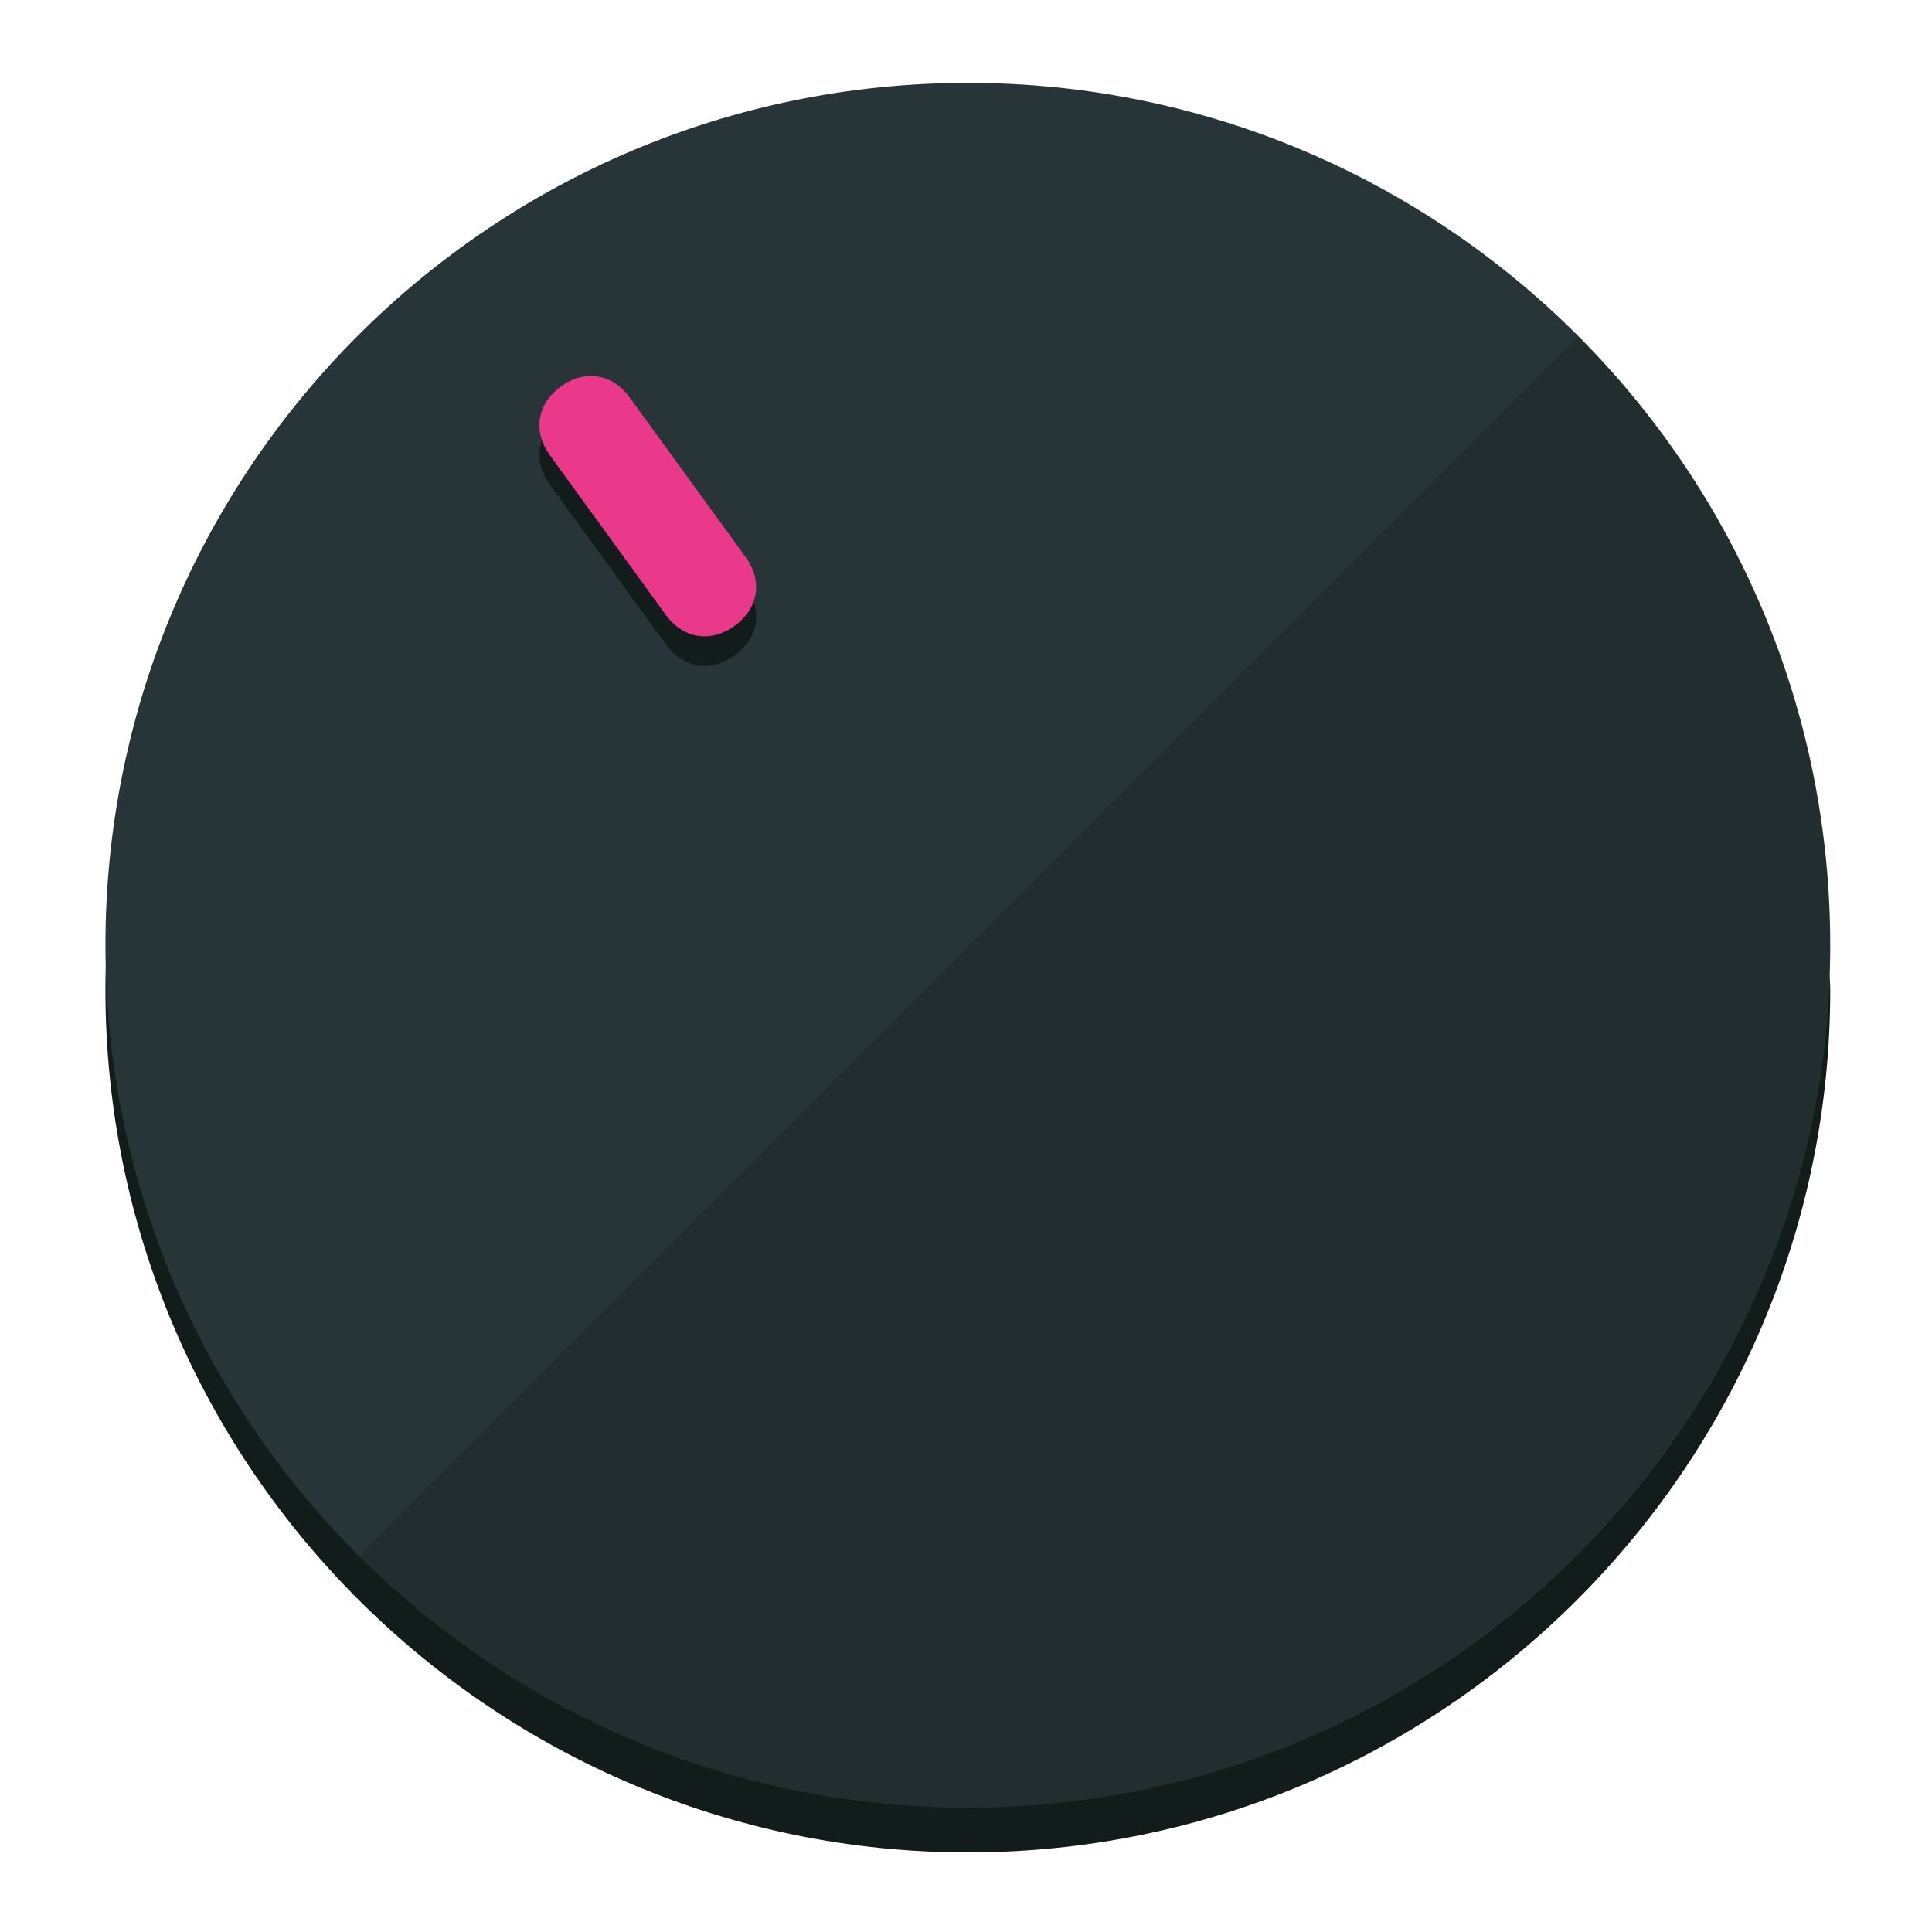
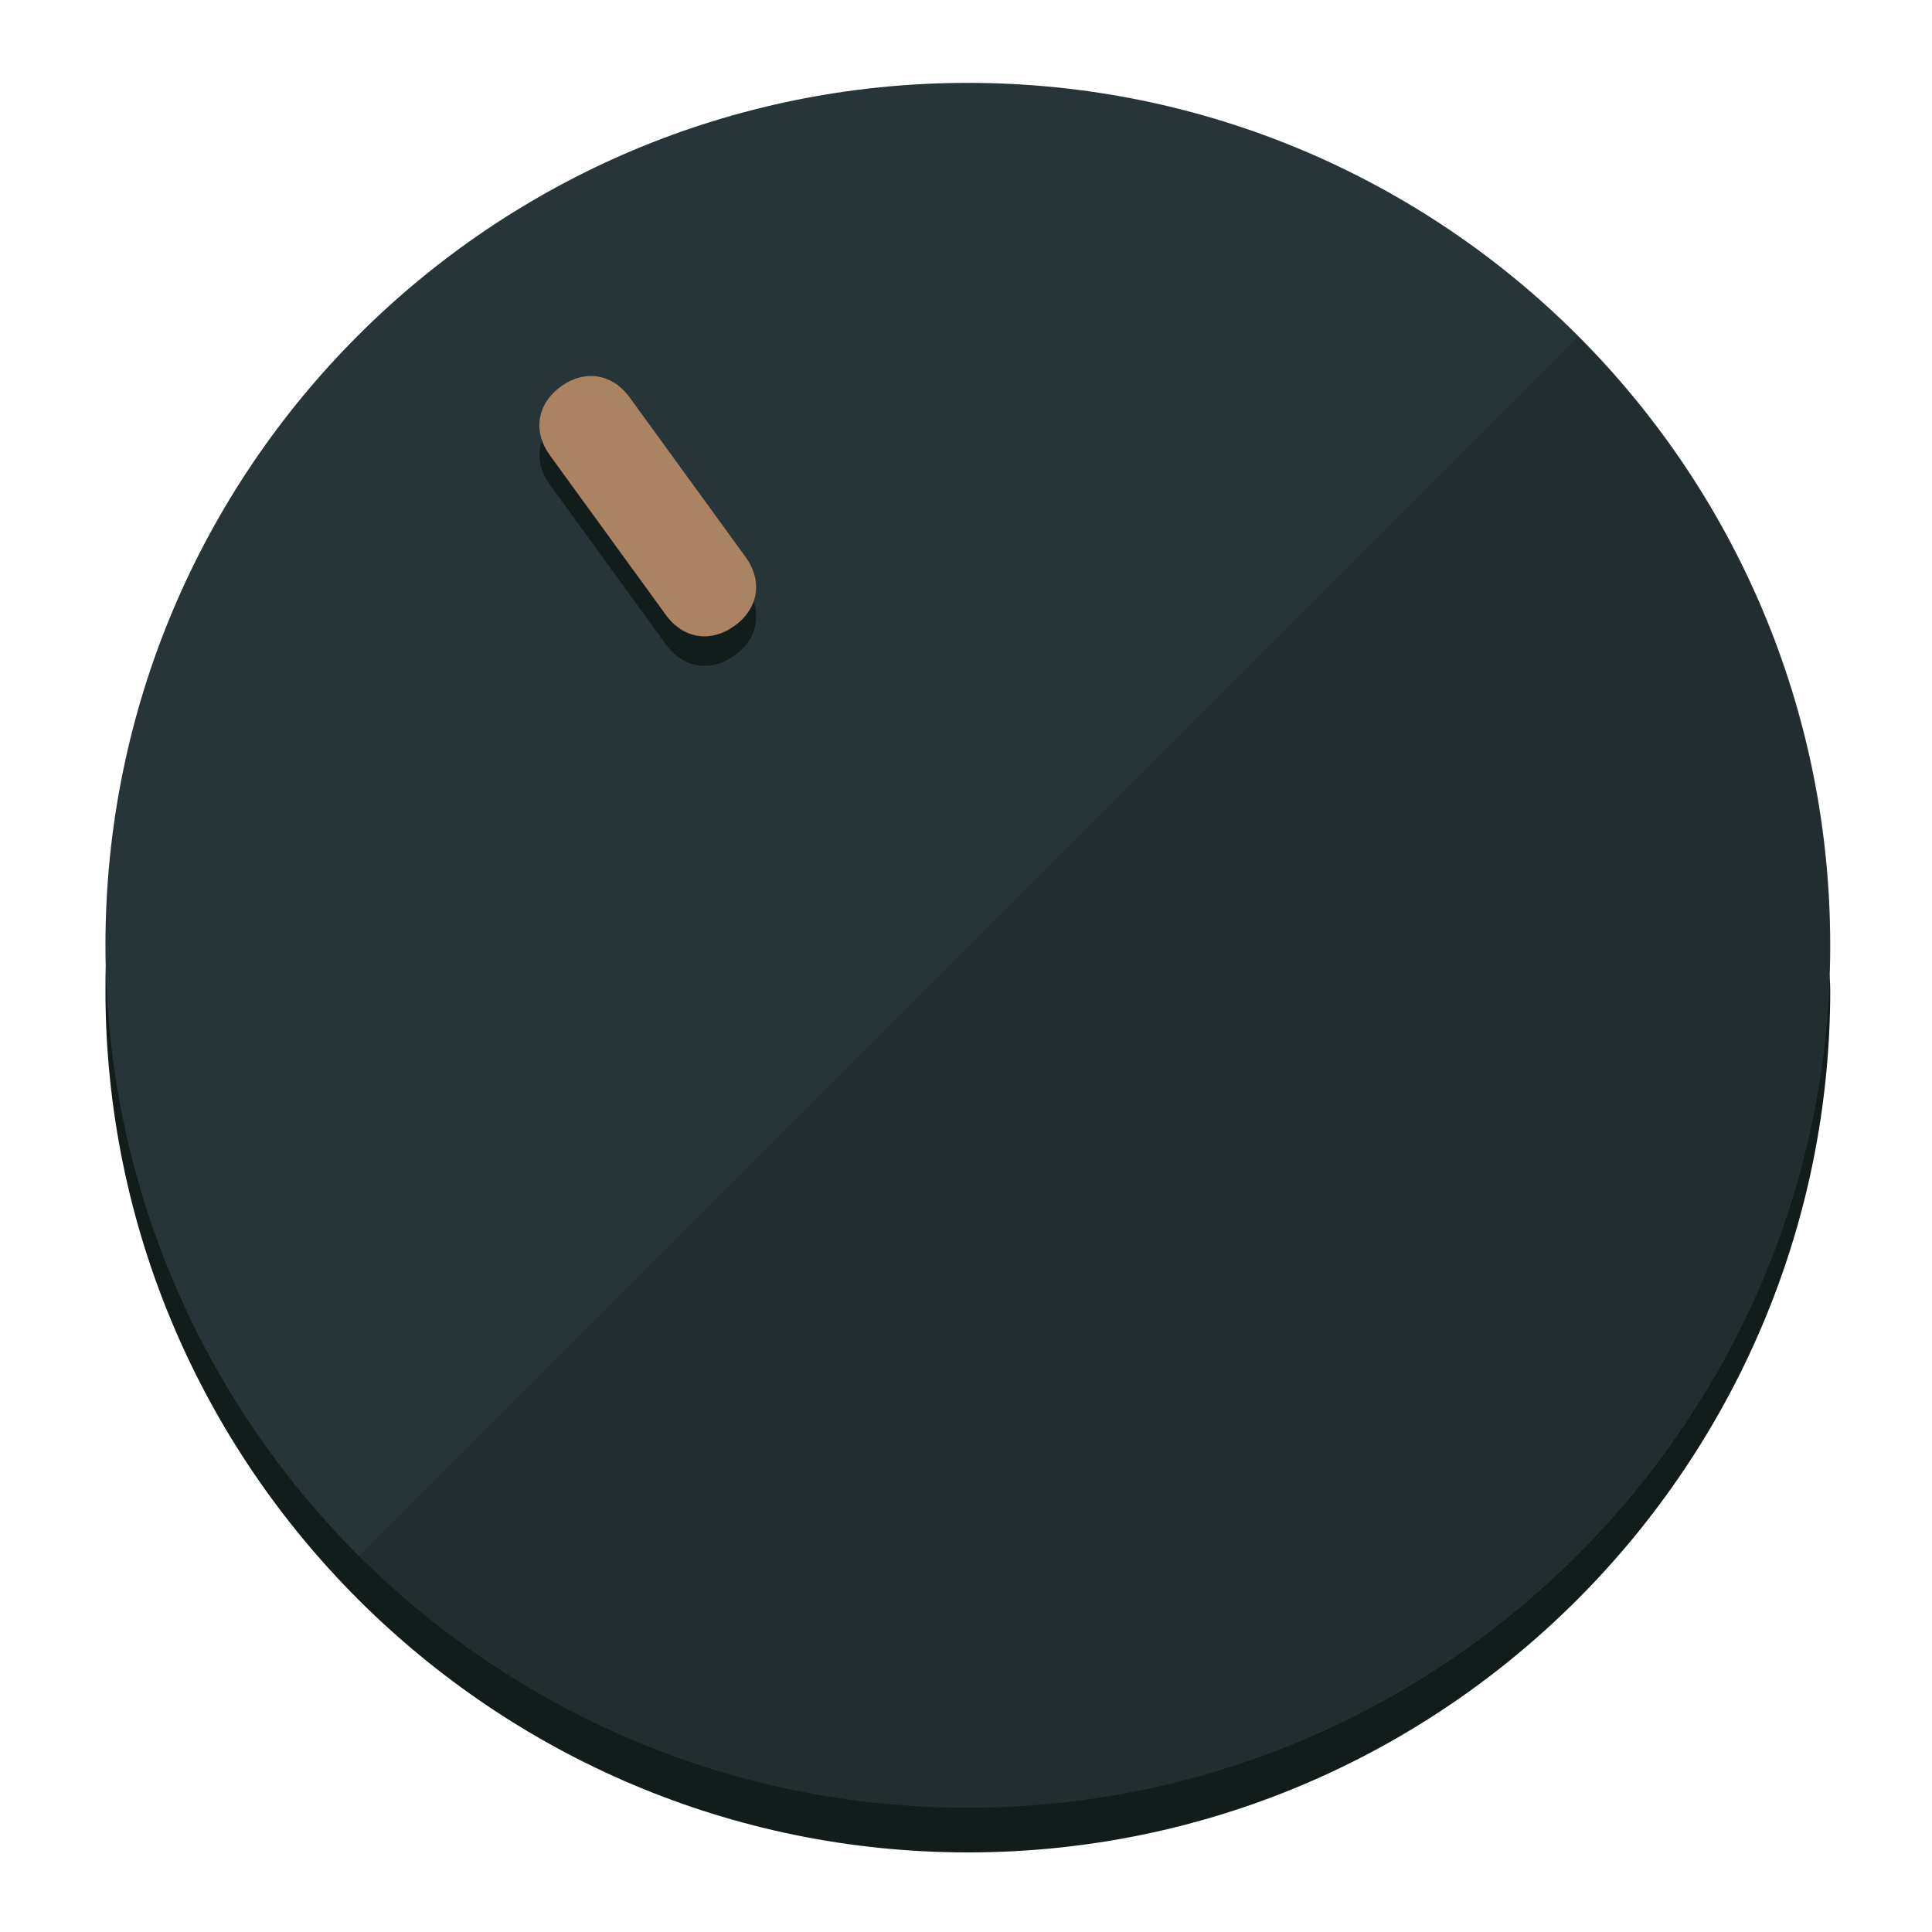
<svg xmlns="http://www.w3.org/2000/svg" height="120px" width="120px" version="1.1" id="Layer_1" viewBox="0 0 496.8 496.8" xml:space="preserve">
  <defs id="defs23" />
  <g id="g3158">
    <path style="display:inline;fill:#121c1b;fill-opacity:1;stroke-width:1.584" d="m 248.875,445.92 c 116.582,0 212.89,-91.238 220.493,-205.286 0,5.069 1.267,8.87 1.267,13.939 0,121.651 -98.842,221.76 -221.76,221.76 -121.651,0 -221.76,-98.842 -221.76,-221.76 0,-5.069 0,-8.87 1.267,-13.939 7.603,114.048 103.91,205.286 220.493,205.286 z" id="path8" />
    <circle style="display:inline;fill:#283538;fill-opacity:1;stroke-width:1.584" cx="248.875" cy="243.071" r="221.76" id="circle12" />
    <path style="display:inline;fill:#000000;fill-opacity:0.154;stroke-width:1.587" d="m 405.744,86.606 c 86.308,86.308 86.308,227.193 0,313.5 -86.308,86.308 -227.193,86.308 -313.5,0" id="path14" />
  </g>
  <g id="g3198">
    <circle style="display:none;fill:#000000;fill-opacity:0;stroke-width:1.584" cx="57.84" cy="343.108" r="221.76" id="circle12-3" transform="rotate(-36)" />
    <path style="display:inline;fill:#121c1b;fill-opacity:1;stroke-width:1.584" d="m 191.735,150.81 c 4.469,6.151 3.348,13.231 -2.803,17.7 v 0 c -6.151,4.469 -13.231,3.348 -17.7,-2.803 L 141.437,124.699 c -4.469,-6.151 -3.348,-13.231 2.803,-17.7 v 0 c 6.151,-4.469 13.231,-3.348 17.7,2.803 z" id="path3789" />
-     <path style="display:inline;fill:#ea398a;stroke-width:1.584" d="m 191.713,143.214 c 4.469,6.151 3.348,13.231 -2.803,17.7 v 0 c -6.151,4.469 -13.231,3.348 -17.7,-2.803 L 141.416,117.103 c -4.469,-6.151 -3.348,-13.231 2.803,-17.7 v 0 c 6.151,-4.469 13.231,-3.348 17.7,2.803 z" id="path915" />
+     <path style="display:inline;fill:#AA8362;stroke-width:1.584" d="m 191.713,143.214 c 4.469,6.151 3.348,13.231 -2.803,17.7 v 0 c -6.151,4.469 -13.231,3.348 -17.7,-2.803 L 141.416,117.103 c -4.469,-6.151 -3.348,-13.231 2.803,-17.7 v 0 c 6.151,-4.469 13.231,-3.348 17.7,2.803 z" id="path915" />
  </g>
</svg>
